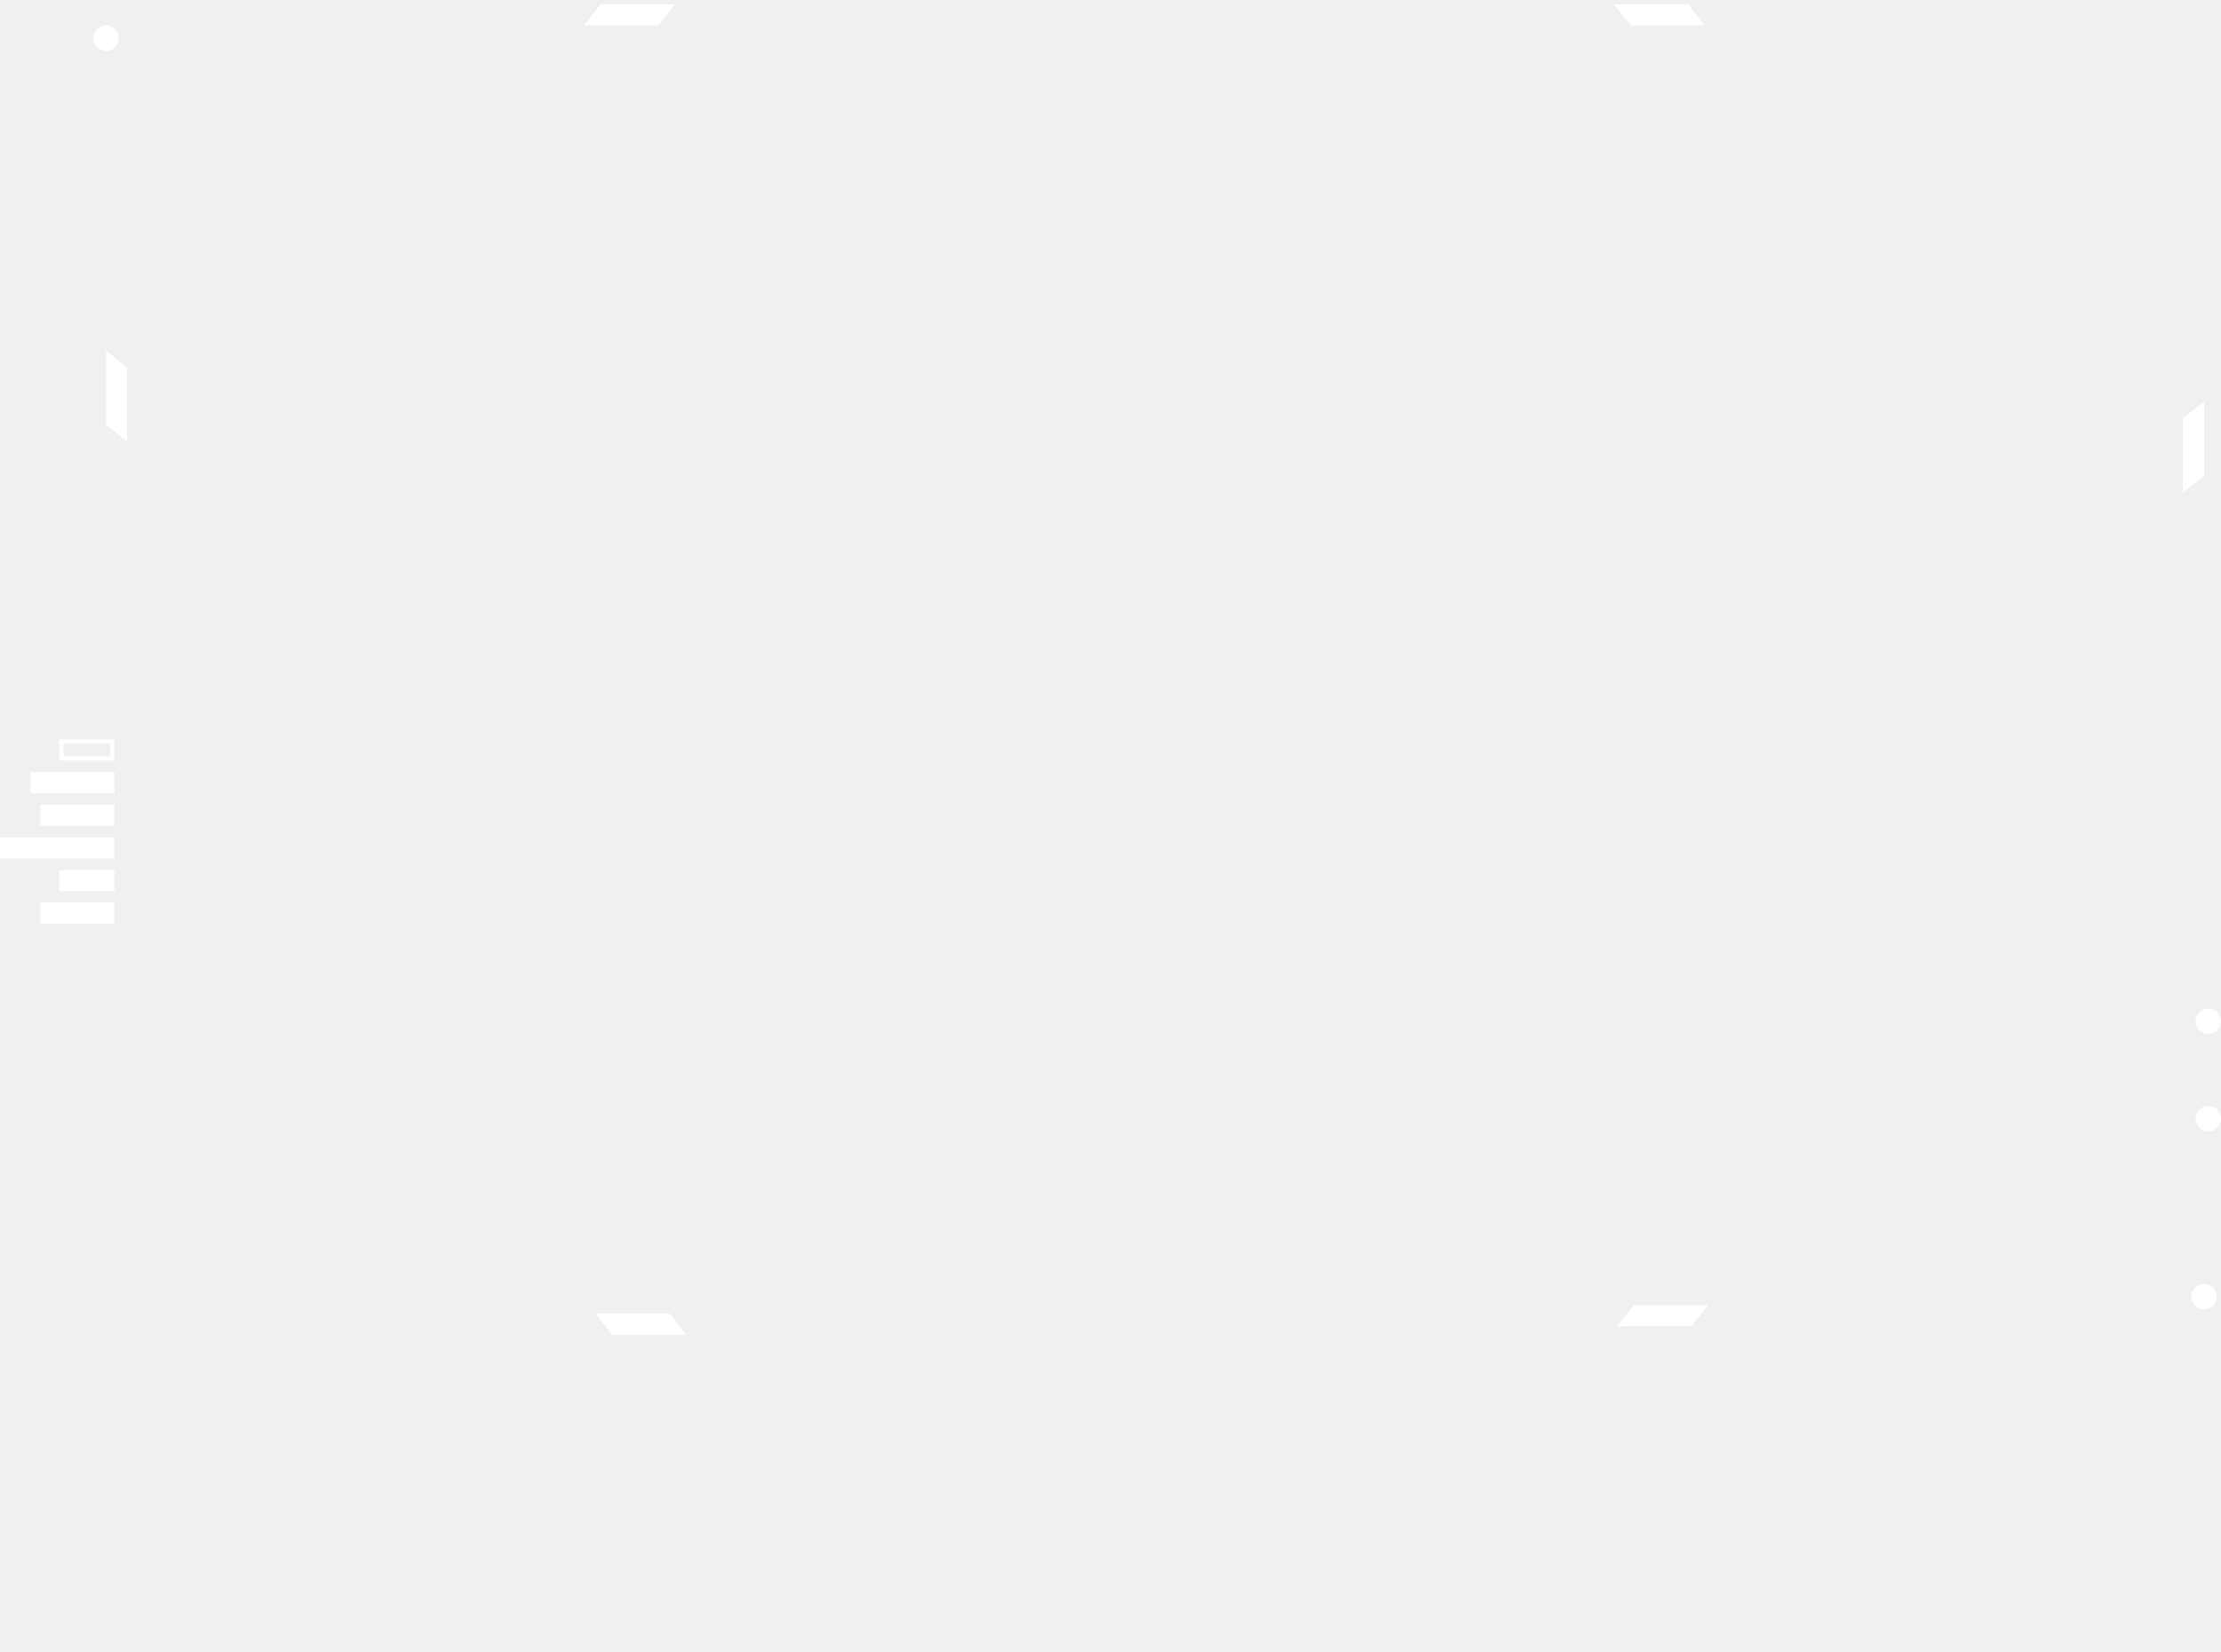
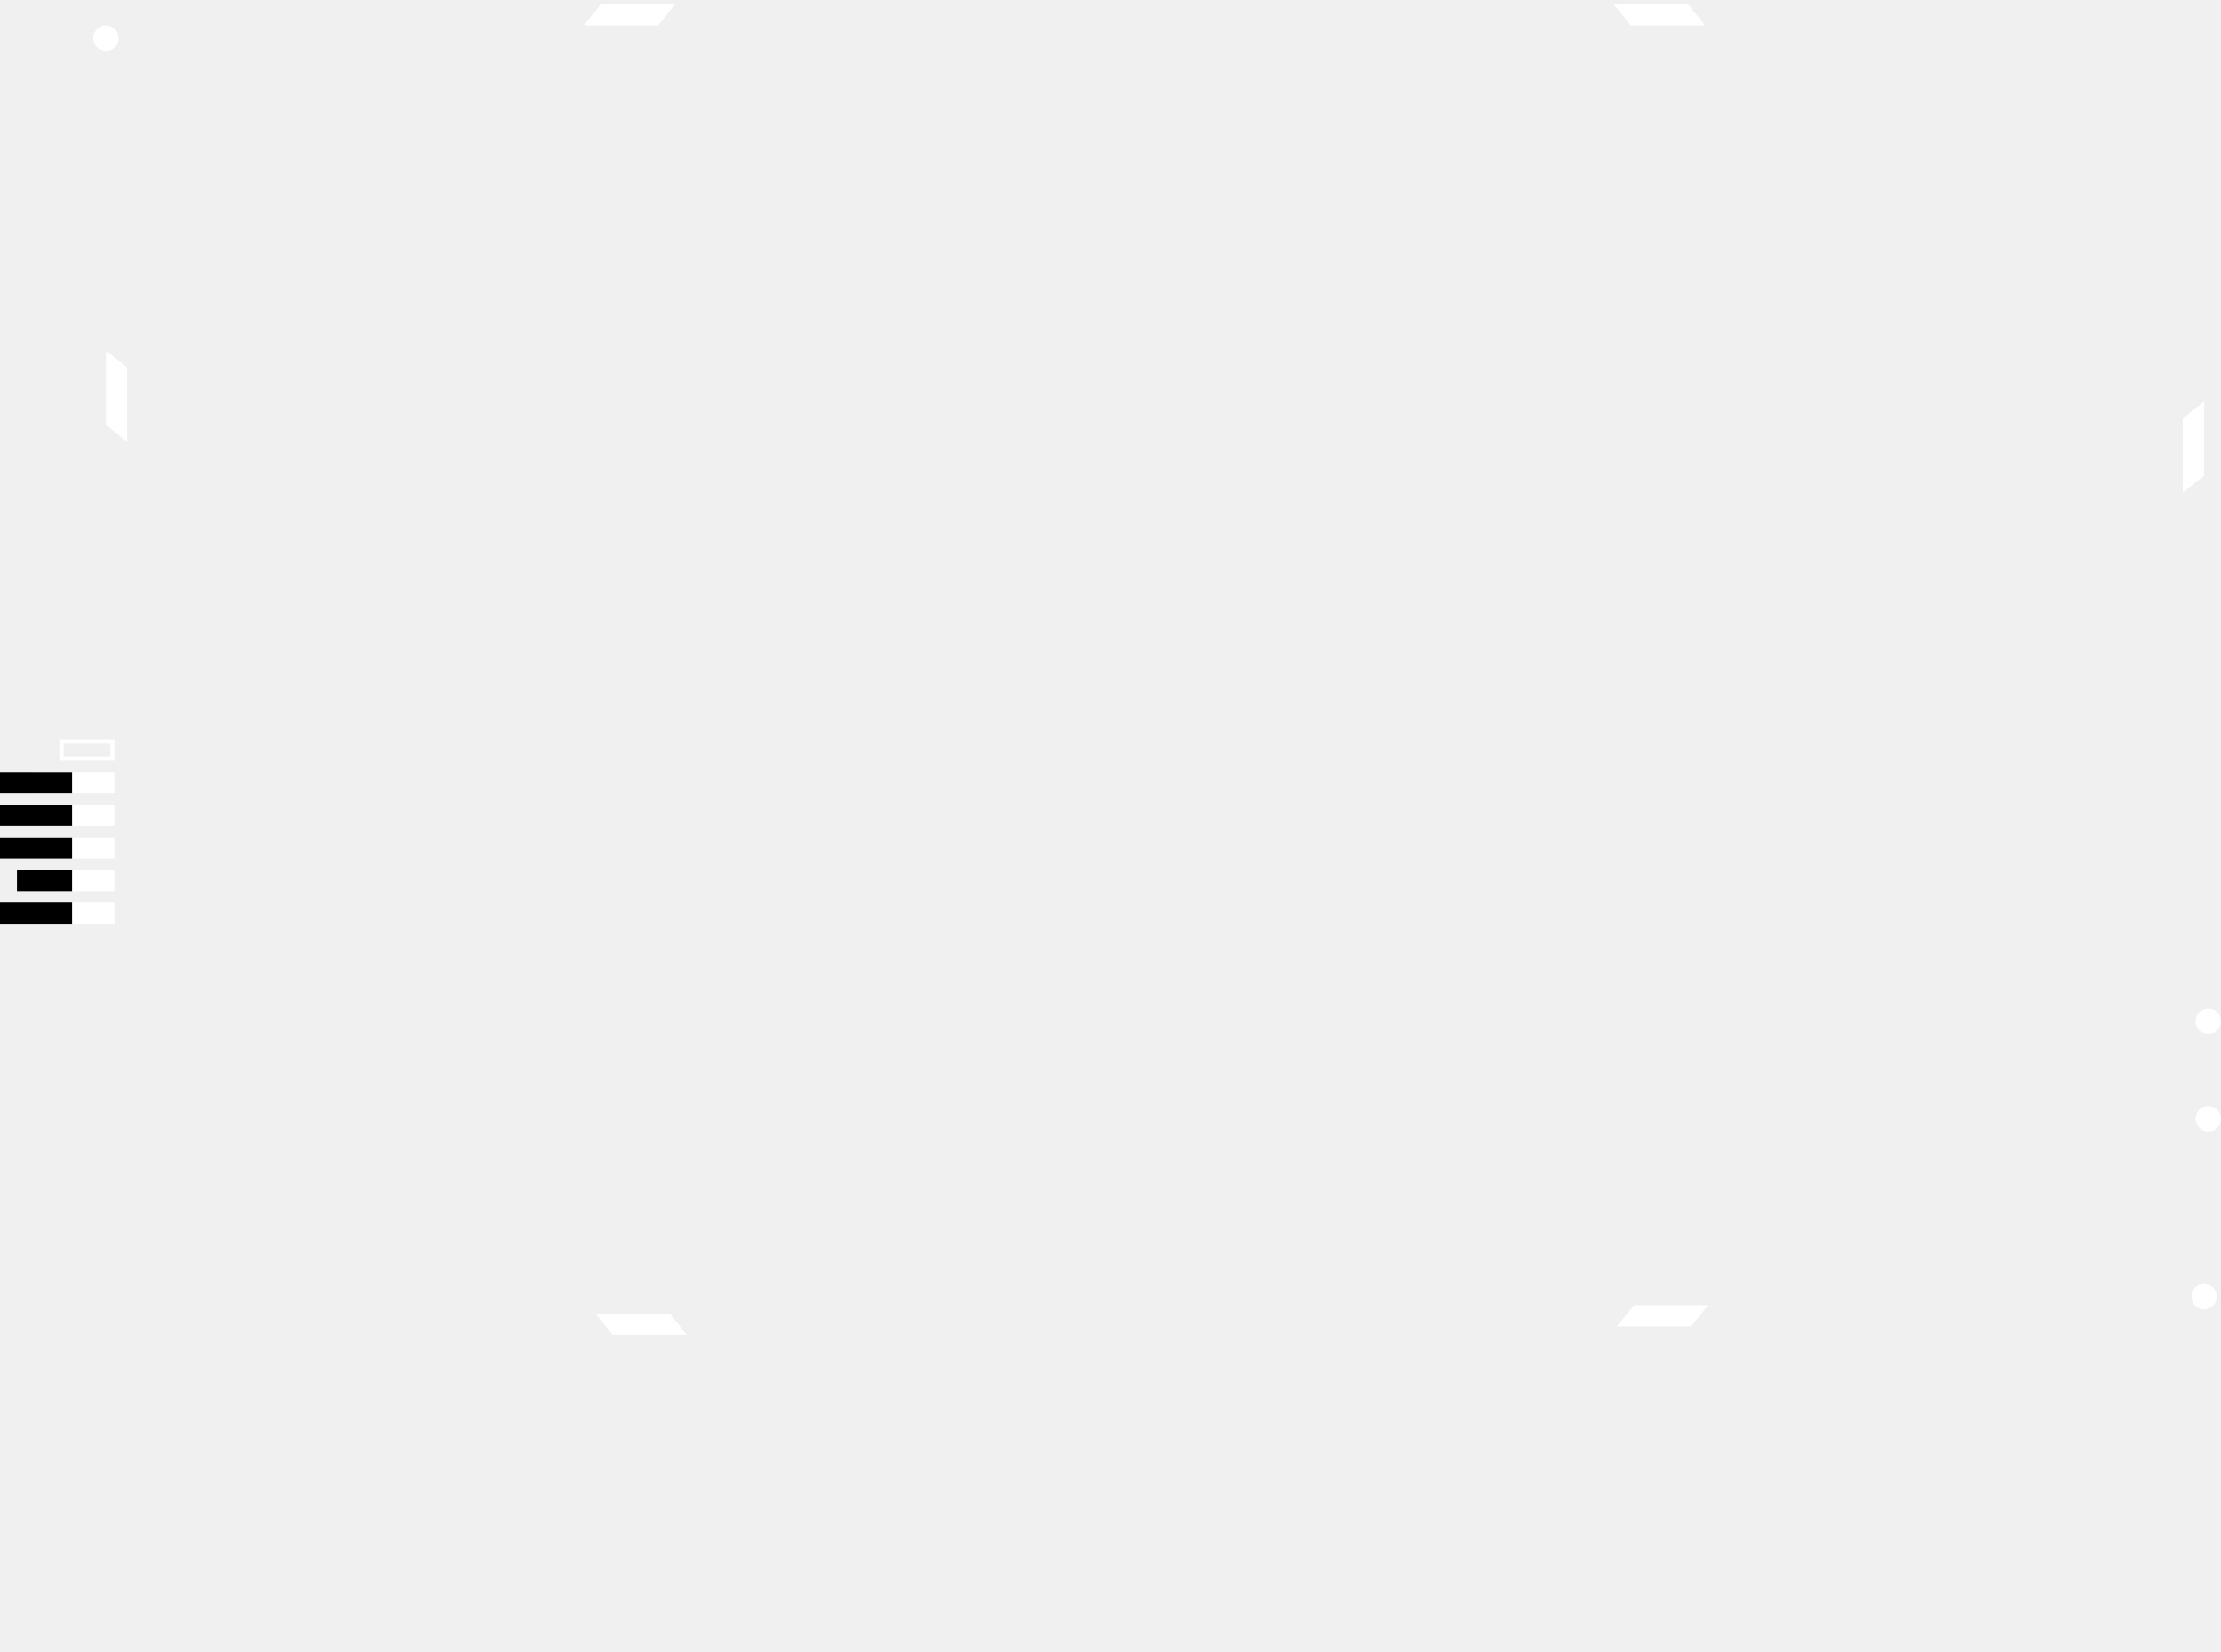
- <svg xmlns="http://www.w3.org/2000/svg" id="id" data-name="name" viewBox="0 0 524 389.84" style="">
+ <svg xmlns="http://www.w3.org/2000/svg" id="id" data-name="name" viewBox="0 0 524 389.84" style="background:#000">
  <defs>
    <style>.cls-1,.cls-2{fill:none;}.cls-1{stroke:#fff;stroke-miterlimit:10;}.cls-3{fill:#fff;}</style>
  </defs>
  <path class="cls-1 EVoYIwfV_0" d="M141.5,0.5L398.5,0.5" />
  <path class="cls-1 EVoYIwfV_1" d="M24.5,100.05L24.5,8.5L112.05,8.5" />
  <path class="cls-1 EVoYIwfV_2" d="M109.82,305.5L24.5,305.5L24.5,239.59" />
  <path class="cls-1 EVoYIwfV_3" d="M520.5,265.26L520.5,305.5L432.43,305.5" />
  <path class="cls-1 EVoYIwfV_4" d="M520.5,175.4L520.5,239.59" />
  <path class="cls-1 EVoYIwfV_5" d="M429.08,8.5L520.5,8.5L520.5,111.77" />
  <path class="cls-1 EVoYIwfV_6" d="M143,310.5L398.5,308.5" />
  <path class="cls-1 EVoYIwfV_7" d="M443.5,389.5L520.5,305.5" />
  <path class="cls-2 EVoYIwfV_8" d="M17.5,295.5L17.5,228.5" />
  <path class="cls-3 EVoYIwfV_9" d="M26,230.5v3H15v-3H26m1-1H14v5H27v-5Z" transform="translate(0 -55)" />
  <path class="cls-3 EVoYIwfV_10" width="19.78" height="5" d="M7.22 182.2 L27 182.2 L27 187.2 L7.22 187.2 Z" />
+   <path fill="#000" width="19.78" height="5" d="M7.22 182.2 L27 182.2 L27 187.2 L7.22 187.2 Z" transform="translate(-10 0)">
+     <animateTransform attributeName="transform" begin="0s" dur="0.5s" type="translate" from="-10" to="0" repeatCount="indefinite" />
+   </path>
  <path class="cls-3 EVoYIwfV_11" width="17.49" height="5" d="M9.51 189.9 L27 189.9 L27 194.9 L9.51 194.9 Z" />
+   <path fill="#000" width="17.49" height="5" d="M9.51 189.9 L27 189.9 L27 194.9 L9.51 194.9 Z" transform="translate(-10 0)">
+     <animateTransform attributeName="transform" begin="0.8s" dur="0.5s" type="translate" from="-15" to="0" repeatCount="indefinite" />
+   </path>
  <path class="cls-3 EVoYIwfV_12" width="27" height="5" d="M0 197.6 L27 197.6 L27 202.6 L0 202.6 Z" />
+   <path fill="#000" width="27" height="5" d="M0 197.6 L27 197.6 L27 202.6 L0 202.6 Z" transform="translate(-10 0)">
+     <animateTransform attributeName="transform" begin="0s" dur="0.5s" type="translate" from="-20" to="0" repeatCount="indefinite" />
+   </path>
  <path class="cls-3 EVoYIwfV_13" width="13" height="5" d="M14 205.3 L27 205.3 L27 210.3 L14 210.3 Z" />
+   <path fill="#000" width="13" height="5" d="M14 205.3 L27 205.3 L27 210.3 L14 210.3 Z" transform="translate(-10 0)">
+     <animateTransform attributeName="transform" begin="0.4s" dur="0.5s" type="translate" from="-10" to="0" repeatCount="indefinite" />
+   </path>
  <path class="cls-3 EVoYIwfV_14" width="17.49" height="5" d="M9.51 213 L27 213 L27 218 L9.51 218 Z" />
+   <path fill="#000" width="17.49" height="5" d="M9.51 213 L27 213 L27 218 L9.51 218 Z" transform="translate(-10 0)">
+     <animateTransform attributeName="transform" begin="0.2s" dur="0.5s" type="translate" from="-20" to="0" repeatCount="indefinite" />
+   </path>
  <path class="cls-3 EVoYIwfV_15" d="M162,315L144.51,315L140.51,310L158,310L162,315Z" />
  <path class="cls-3 EVoYIwfV_16" d="M381.51,313L399,313L403,308L385.51,308L381.51,313Z" />
  <path class="cls-3 EVoYIwfV_17" d="M515,116.25L515,98.75L520,94.75L520,112.25L515,116.25Z" />
  <path class="cls-3 EVoYIwfV_18" d="M402.25,6L384.75,6L380.75,1L398.25,1L402.25,6Z" />
  <path class="cls-3 EVoYIwfV_19" d="M137.75,6L155.25,6L159.25,1L141.75,1L137.75,6Z" />
  <path class="cls-3 EVoYIwfV_20" d="M30,104.25L30,86.75L25,82.75L25,100.25L30,104.25Z" />
  <path class="cls-3 EVoYIwfV_21" width="6" height="6" d="M 25,6 L 25,6 A 3,3,0,0,1,28,9 L 28,9 A 3,3,0,0,1,25,12 L 25,12 A 3,3,0,0,1,22,9 L 22,9 A 3,3,0,0,1,25,6" />
  <path class="cls-3 EVoYIwfV_22" width="6" height="6" d="M 521,238 L 521,238 A 3,3,0,0,1,524,241 L 524,241 A 3,3,0,0,1,521,244 L 521,244 A 3,3,0,0,1,518,241 L 518,241 A 3,3,0,0,1,521,238" />
  <path class="cls-3 EVoYIwfV_23" width="6" height="6" d="M 521,261 L 521,261 A 3,3,0,0,1,524,264 L 524,264 A 3,3,0,0,1,521,267 L 521,267 A 3,3,0,0,1,518,264 L 518,264 A 3,3,0,0,1,521,261" />
  <path class="cls-3 EVoYIwfV_24" width="6" height="6" d="M 520,303 L 520,303 A 3,3,0,0,1,523,306 L 523,306 A 3,3,0,0,1,520,309 L 520,309 A 3,3,0,0,1,517,306 L 517,306 A 3,3,0,0,1,520,303" />
  <style data-made-with="vivus-instant">.EVoYIwfV_0{stroke-dasharray:257 259;stroke-dashoffset:258;animation:EVoYIwfV_draw 1333ms ease-in-out 0ms forwards;}.EVoYIwfV_1{stroke-dasharray:180 182;stroke-dashoffset:181;animation:EVoYIwfV_draw 1333ms ease-in-out 27ms forwards;}.EVoYIwfV_2{stroke-dasharray:152 154;stroke-dashoffset:153;animation:EVoYIwfV_draw 1333ms ease-in-out 55ms forwards;}.EVoYIwfV_3{stroke-dasharray:129 131;stroke-dashoffset:130;animation:EVoYIwfV_draw 1333ms ease-in-out 83ms forwards;}.EVoYIwfV_4{stroke-dasharray:65 67;stroke-dashoffset:66;animation:EVoYIwfV_draw 1333ms ease-in-out 111ms forwards;}.EVoYIwfV_5{stroke-dasharray:195 197;stroke-dashoffset:196;animation:EVoYIwfV_draw 1333ms ease-in-out 138ms forwards;}.EVoYIwfV_6{stroke-dasharray:256 258;stroke-dashoffset:257;animation:EVoYIwfV_draw 1333ms ease-in-out 166ms forwards;}.EVoYIwfV_7{stroke-dasharray:114 116;stroke-dashoffset:115;animation:EVoYIwfV_draw 1333ms ease-in-out 194ms forwards;}.EVoYIwfV_8{stroke-dasharray:67 69;stroke-dashoffset:68;animation:EVoYIwfV_draw 1333ms ease-in-out 222ms forwards;}.EVoYIwfV_9{stroke-dasharray:64 66;stroke-dashoffset:65;animation:EVoYIwfV_draw 1333ms ease-in-out 249ms forwards;}.EVoYIwfV_10{stroke-dasharray:50 52;stroke-dashoffset:51;animation:EVoYIwfV_draw 1333ms ease-in-out 277ms forwards;}.EVoYIwfV_11{stroke-dasharray:45 47;stroke-dashoffset:46;animation:EVoYIwfV_draw 1333ms ease-in-out 305ms forwards;}.EVoYIwfV_12{stroke-dasharray:64 66;stroke-dashoffset:65;animation:EVoYIwfV_draw 1333ms ease-in-out 333ms forwards;}.EVoYIwfV_13{stroke-dasharray:36 38;stroke-dashoffset:37;animation:EVoYIwfV_draw 1333ms ease-in-out 361ms forwards;}.EVoYIwfV_14{stroke-dasharray:45 47;stroke-dashoffset:46;animation:EVoYIwfV_draw 1333ms ease-in-out 388ms forwards;}.EVoYIwfV_15{stroke-dasharray:48 50;stroke-dashoffset:49;animation:EVoYIwfV_draw 1333ms ease-in-out 416ms forwards;}.EVoYIwfV_16{stroke-dasharray:48 50;stroke-dashoffset:49;animation:EVoYIwfV_draw 1333ms ease-in-out 444ms forwards;}.EVoYIwfV_17{stroke-dasharray:48 50;stroke-dashoffset:49;animation:EVoYIwfV_draw 1333ms ease-in-out 472ms forwards;}.EVoYIwfV_18{stroke-dasharray:48 50;stroke-dashoffset:49;animation:EVoYIwfV_draw 1333ms ease-in-out 499ms forwards;}.EVoYIwfV_19{stroke-dasharray:48 50;stroke-dashoffset:49;animation:EVoYIwfV_draw 1333ms ease-in-out 527ms forwards;}.EVoYIwfV_20{stroke-dasharray:48 50;stroke-dashoffset:49;animation:EVoYIwfV_draw 1333ms ease-in-out 555ms forwards;}.EVoYIwfV_21{stroke-dasharray:19 21;stroke-dashoffset:20;animation:EVoYIwfV_draw 1333ms ease-in-out 583ms forwards;}.EVoYIwfV_22{stroke-dasharray:19 21;stroke-dashoffset:20;animation:EVoYIwfV_draw 1333ms ease-in-out 611ms forwards;}.EVoYIwfV_23{stroke-dasharray:19 21;stroke-dashoffset:20;animation:EVoYIwfV_draw 1333ms ease-in-out 638ms forwards;}.EVoYIwfV_24{stroke-dasharray:19 21;stroke-dashoffset:20;animation:EVoYIwfV_draw 1333ms ease-in-out 666ms forwards;}@keyframes EVoYIwfV_draw{100%{stroke-dashoffset:0;}}@keyframes EVoYIwfV_fade{0%{stroke-opacity:1;}93.548%{stroke-opacity:1;}100%{stroke-opacity:0;}}</style>
</svg>
